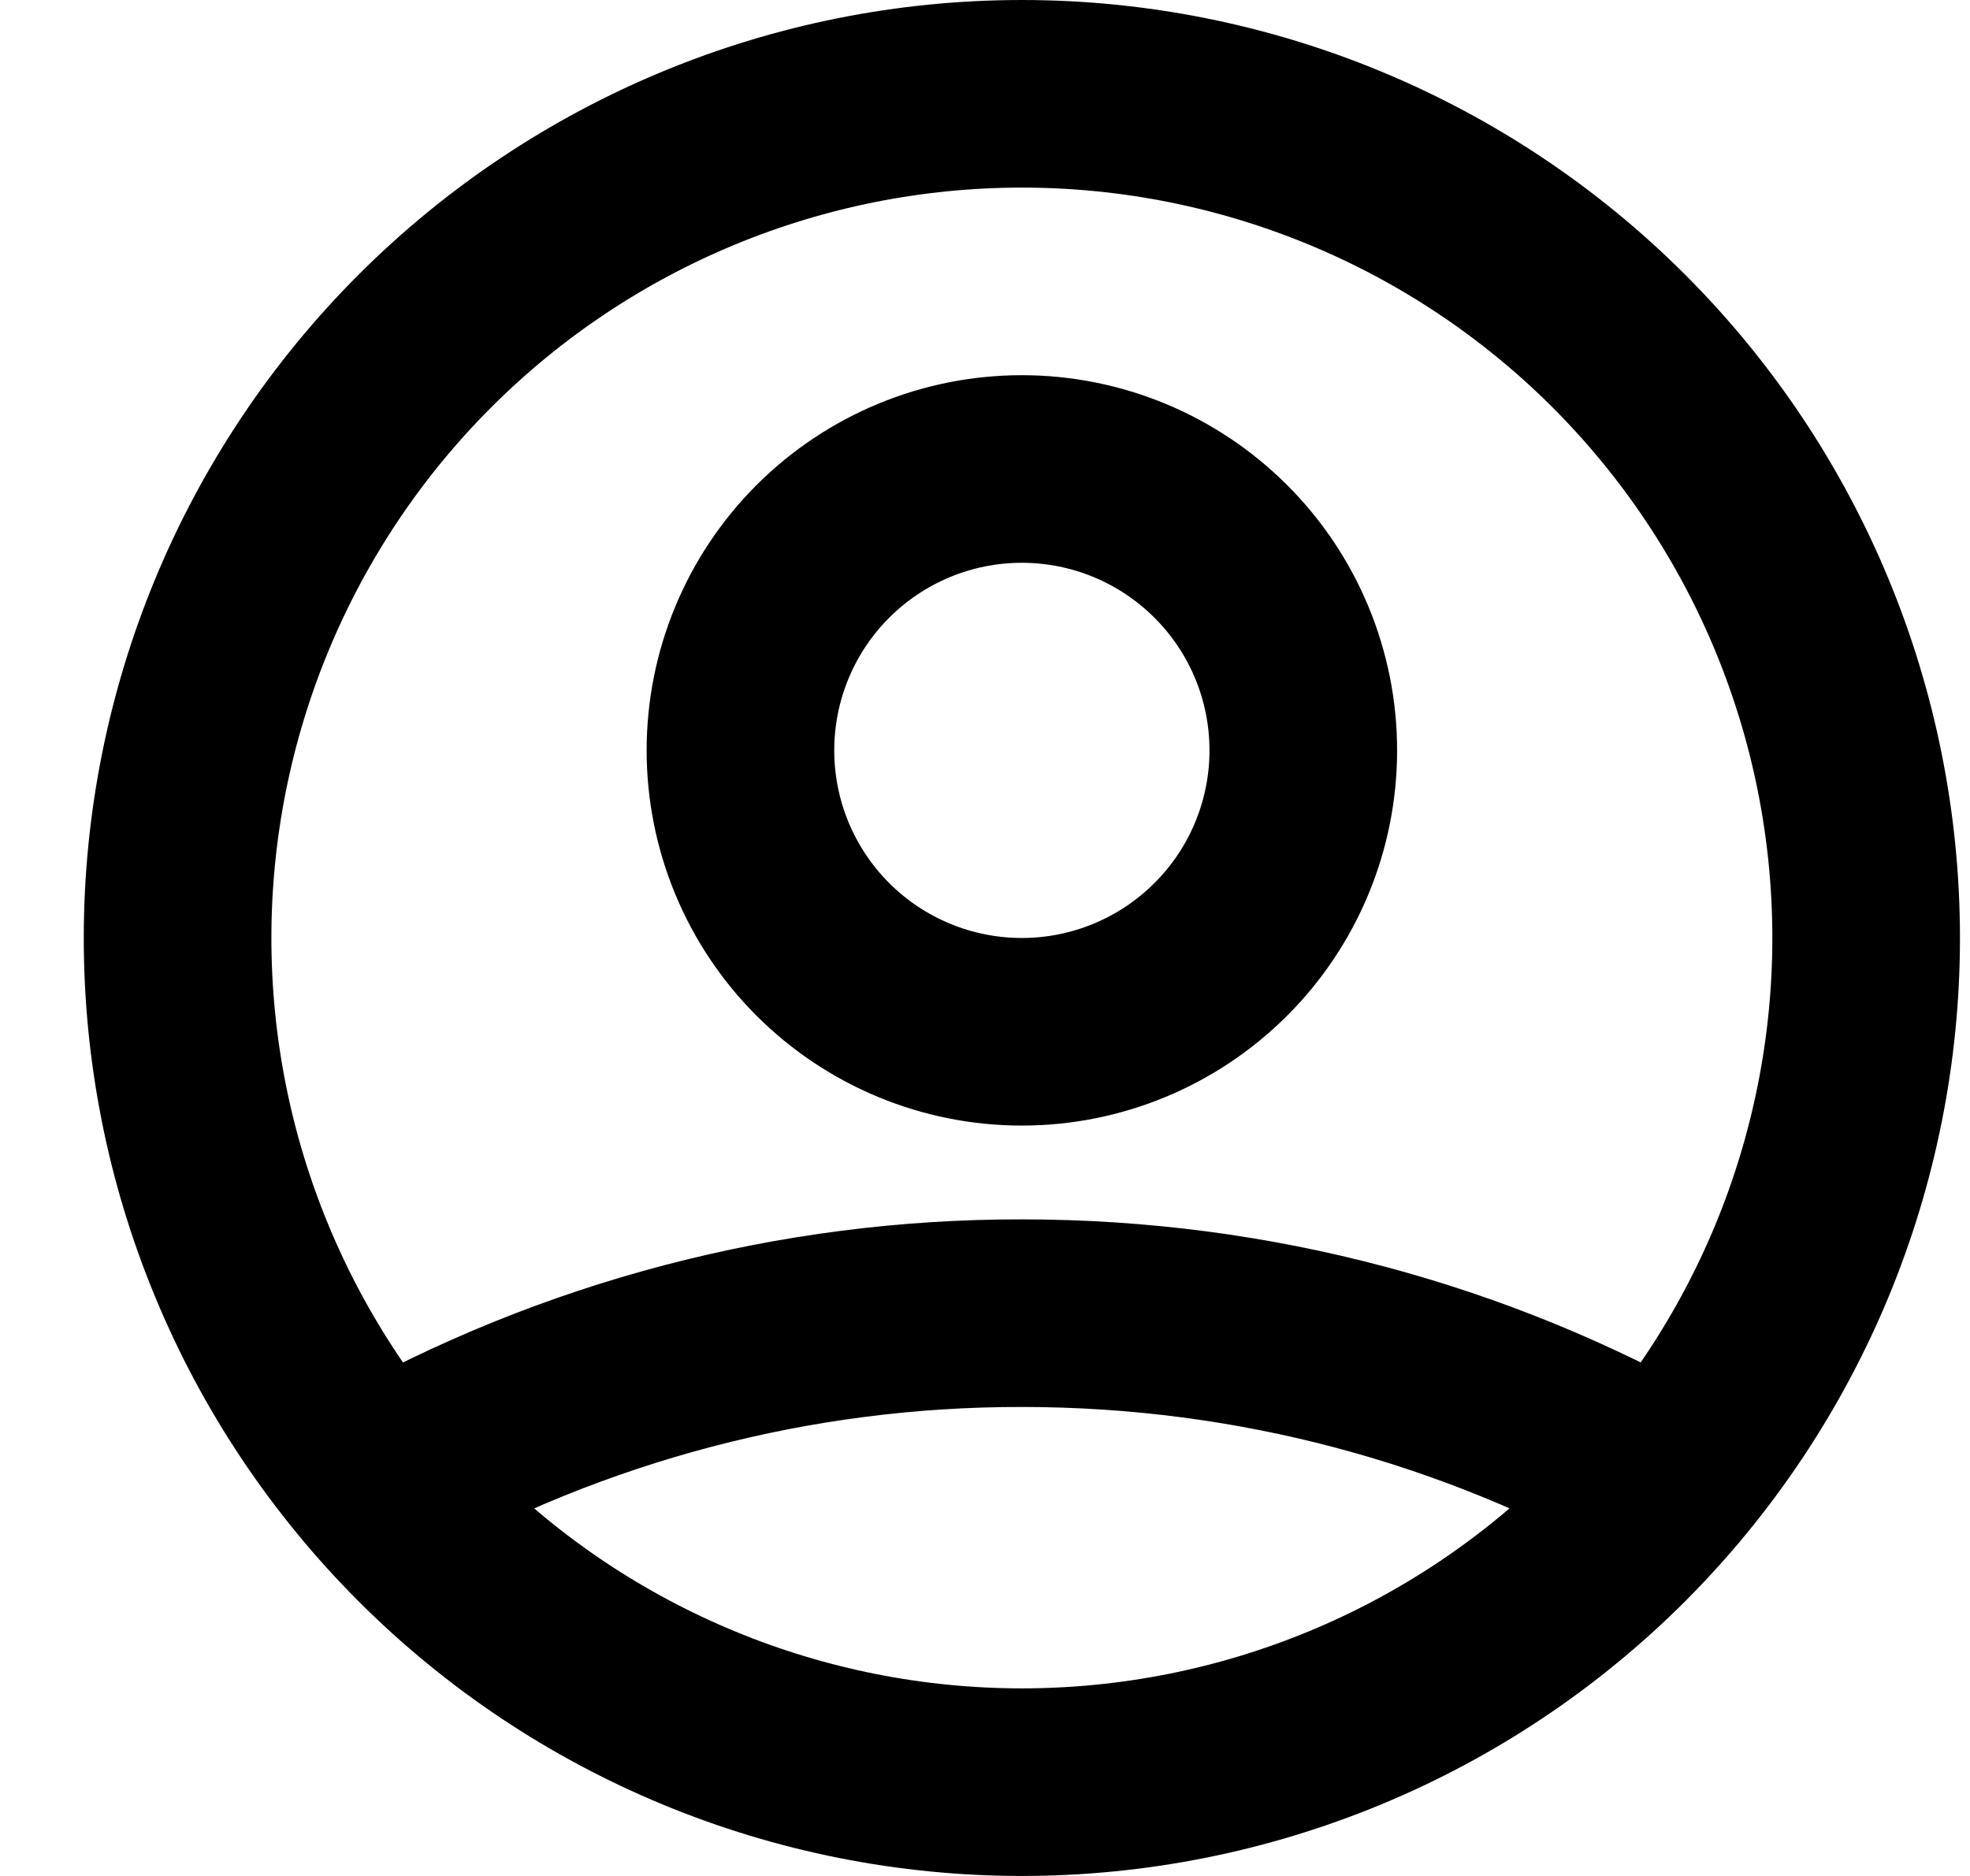
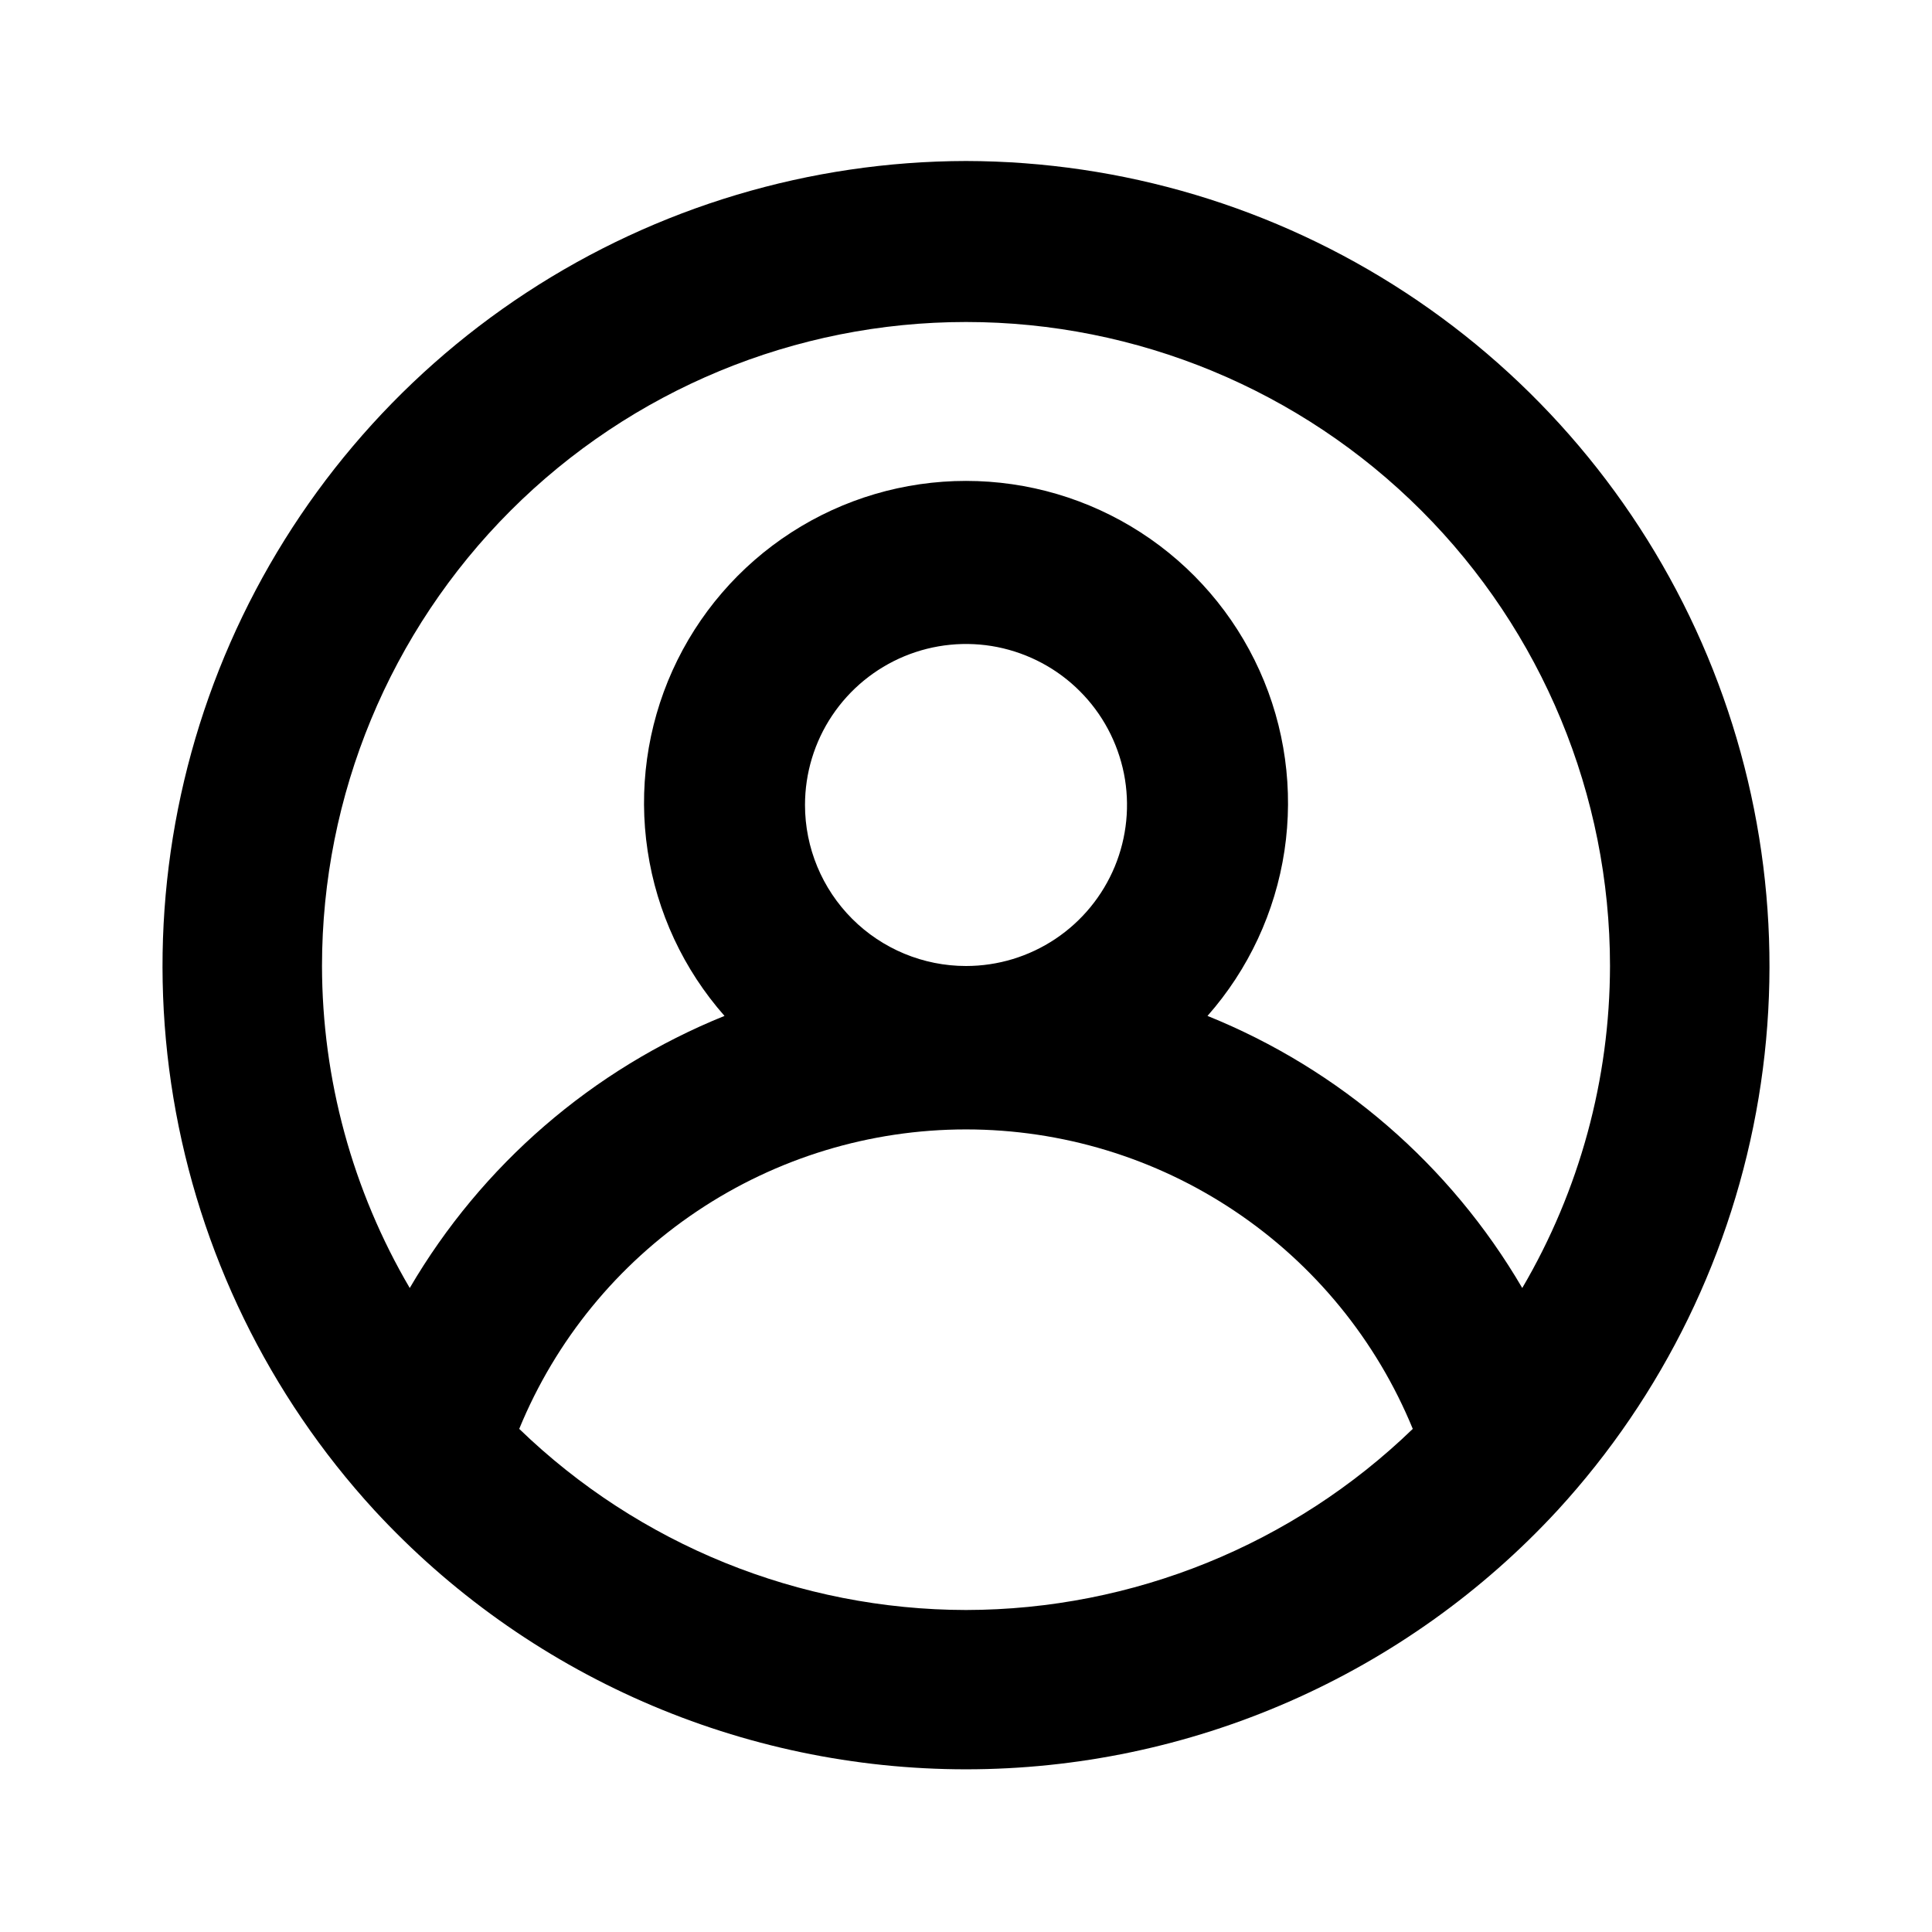
- <svg xmlns="http://www.w3.org/2000/svg" width="21" height="20" viewBox="0 0 21 20" fill="none">
-   <path d="M4.014 15.804C6.112 14.618 8.482 13.996 10.893 14C13.393 14 15.74 14.655 17.772 15.804M13.893 8C13.893 8.796 13.577 9.559 13.014 10.121C12.451 10.684 11.688 11 10.893 11C10.097 11 9.334 10.684 8.771 10.121C8.209 9.559 7.893 8.796 7.893 8C7.893 7.204 8.209 6.441 8.771 5.879C9.334 5.316 10.097 5 10.893 5C11.688 5 12.451 5.316 13.014 5.879C13.577 6.441 13.893 7.204 13.893 8ZM19.893 10C19.893 11.182 19.66 12.352 19.208 13.444C18.755 14.536 18.092 15.528 17.257 16.364C16.421 17.2 15.429 17.863 14.337 18.315C13.245 18.767 12.075 19 10.893 19C9.711 19 8.54 18.767 7.449 18.315C6.357 17.863 5.364 17.2 4.529 16.364C3.693 15.528 3.03 14.536 2.578 13.444C2.125 12.352 1.893 11.182 1.893 10C1.893 7.613 2.841 5.324 4.529 3.636C6.217 1.948 8.506 1 10.893 1C13.28 1 15.569 1.948 17.257 3.636C18.945 5.324 19.893 7.613 19.893 10Z" stroke="currentColor" stroke-width="2" stroke-linecap="round" stroke-linejoin="round" />
+ <svg xmlns="http://www.w3.org/2000/svg" width="24" height="24" viewBox="0 0 24 24" fill="none">
+   <path d="M12 2C10.06 2.004 8.164 2.571 6.541 3.634C4.919 4.696 3.64 6.208 2.861 7.984C2.082 9.76 1.836 11.724 2.154 13.638C2.472 15.551 3.339 17.331 4.65 18.76C5.586 19.775 6.723 20.585 7.988 21.139C9.253 21.693 10.619 21.979 12 21.979C13.381 21.979 14.747 21.693 16.012 21.139C17.277 20.585 18.414 19.775 19.35 18.76C20.661 17.331 21.528 15.551 21.846 13.638C22.164 11.724 21.918 9.76 21.139 7.984C20.36 6.208 19.081 4.696 17.459 3.634C15.836 2.571 13.94 2.004 12 2ZM12 20C9.929 19.997 7.939 19.19 6.45 17.75C6.902 16.649 7.671 15.708 8.659 15.046C9.648 14.383 10.81 14.03 12 14.03C13.19 14.03 14.353 14.383 15.341 15.046C16.329 15.708 17.098 16.649 17.55 17.75C16.061 19.19 14.072 19.997 12 20ZM10 10C10 9.604 10.117 9.218 10.337 8.889C10.557 8.56 10.869 8.304 11.235 8.152C11.6 8.001 12.002 7.961 12.39 8.038C12.778 8.116 13.135 8.306 13.414 8.586C13.694 8.865 13.884 9.222 13.962 9.61C14.039 9.998 13.999 10.4 13.848 10.765C13.696 11.131 13.44 11.443 13.111 11.663C12.782 11.883 12.396 12 12 12C11.47 12 10.961 11.789 10.586 11.414C10.211 11.039 10 10.53 10 10ZM18.91 16C18.017 14.472 16.642 13.283 15 12.62C15.509 12.043 15.841 11.331 15.956 10.569C16.07 9.808 15.963 9.03 15.646 8.329C15.329 7.627 14.817 7.032 14.17 6.614C13.523 6.196 12.77 5.974 12 5.974C11.23 5.974 10.477 6.196 9.83 6.614C9.183 7.032 8.671 7.627 8.354 8.329C8.038 9.03 7.93 9.808 8.045 10.569C8.159 11.331 8.491 12.043 9 12.62C7.359 13.283 5.984 14.472 5.09 16C4.378 14.787 4.002 13.406 4 12C4 9.878 4.843 7.843 6.343 6.343C7.843 4.843 9.878 4 12 4C14.122 4 16.157 4.843 17.657 6.343C19.157 7.843 20 9.878 20 12C19.998 13.406 19.622 14.787 18.91 16Z" fill="currentColor" />
</svg>
